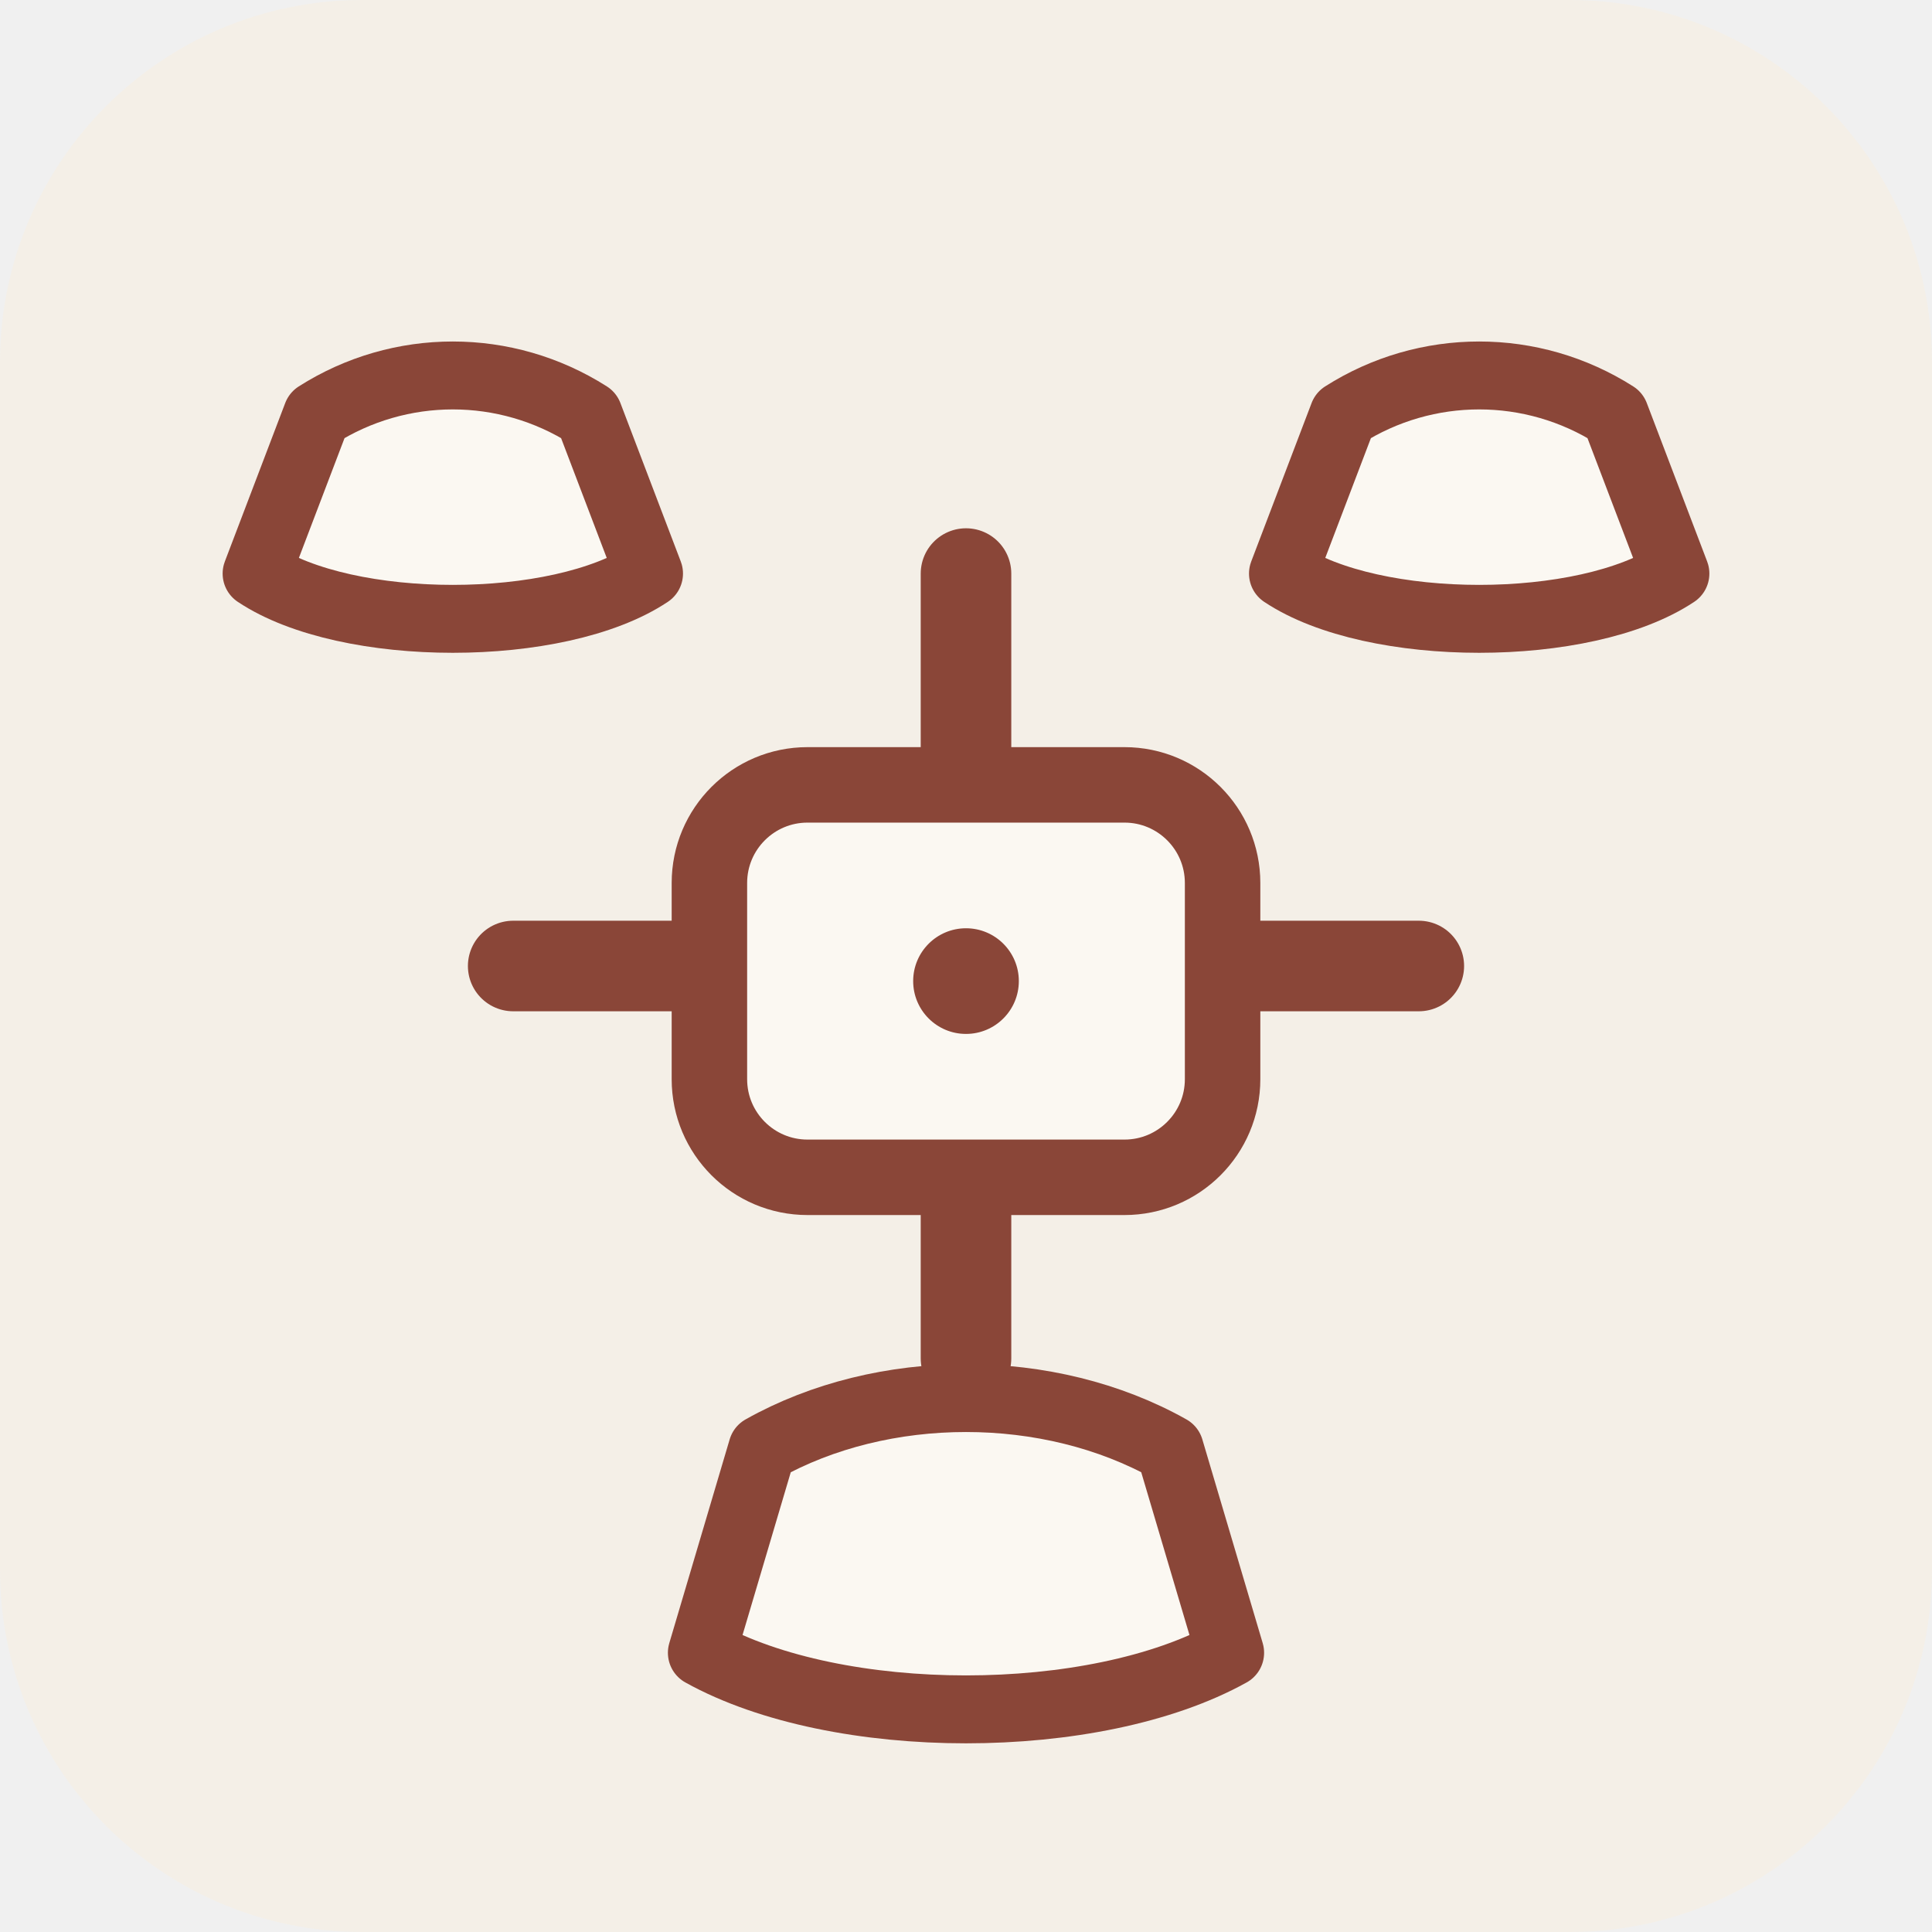
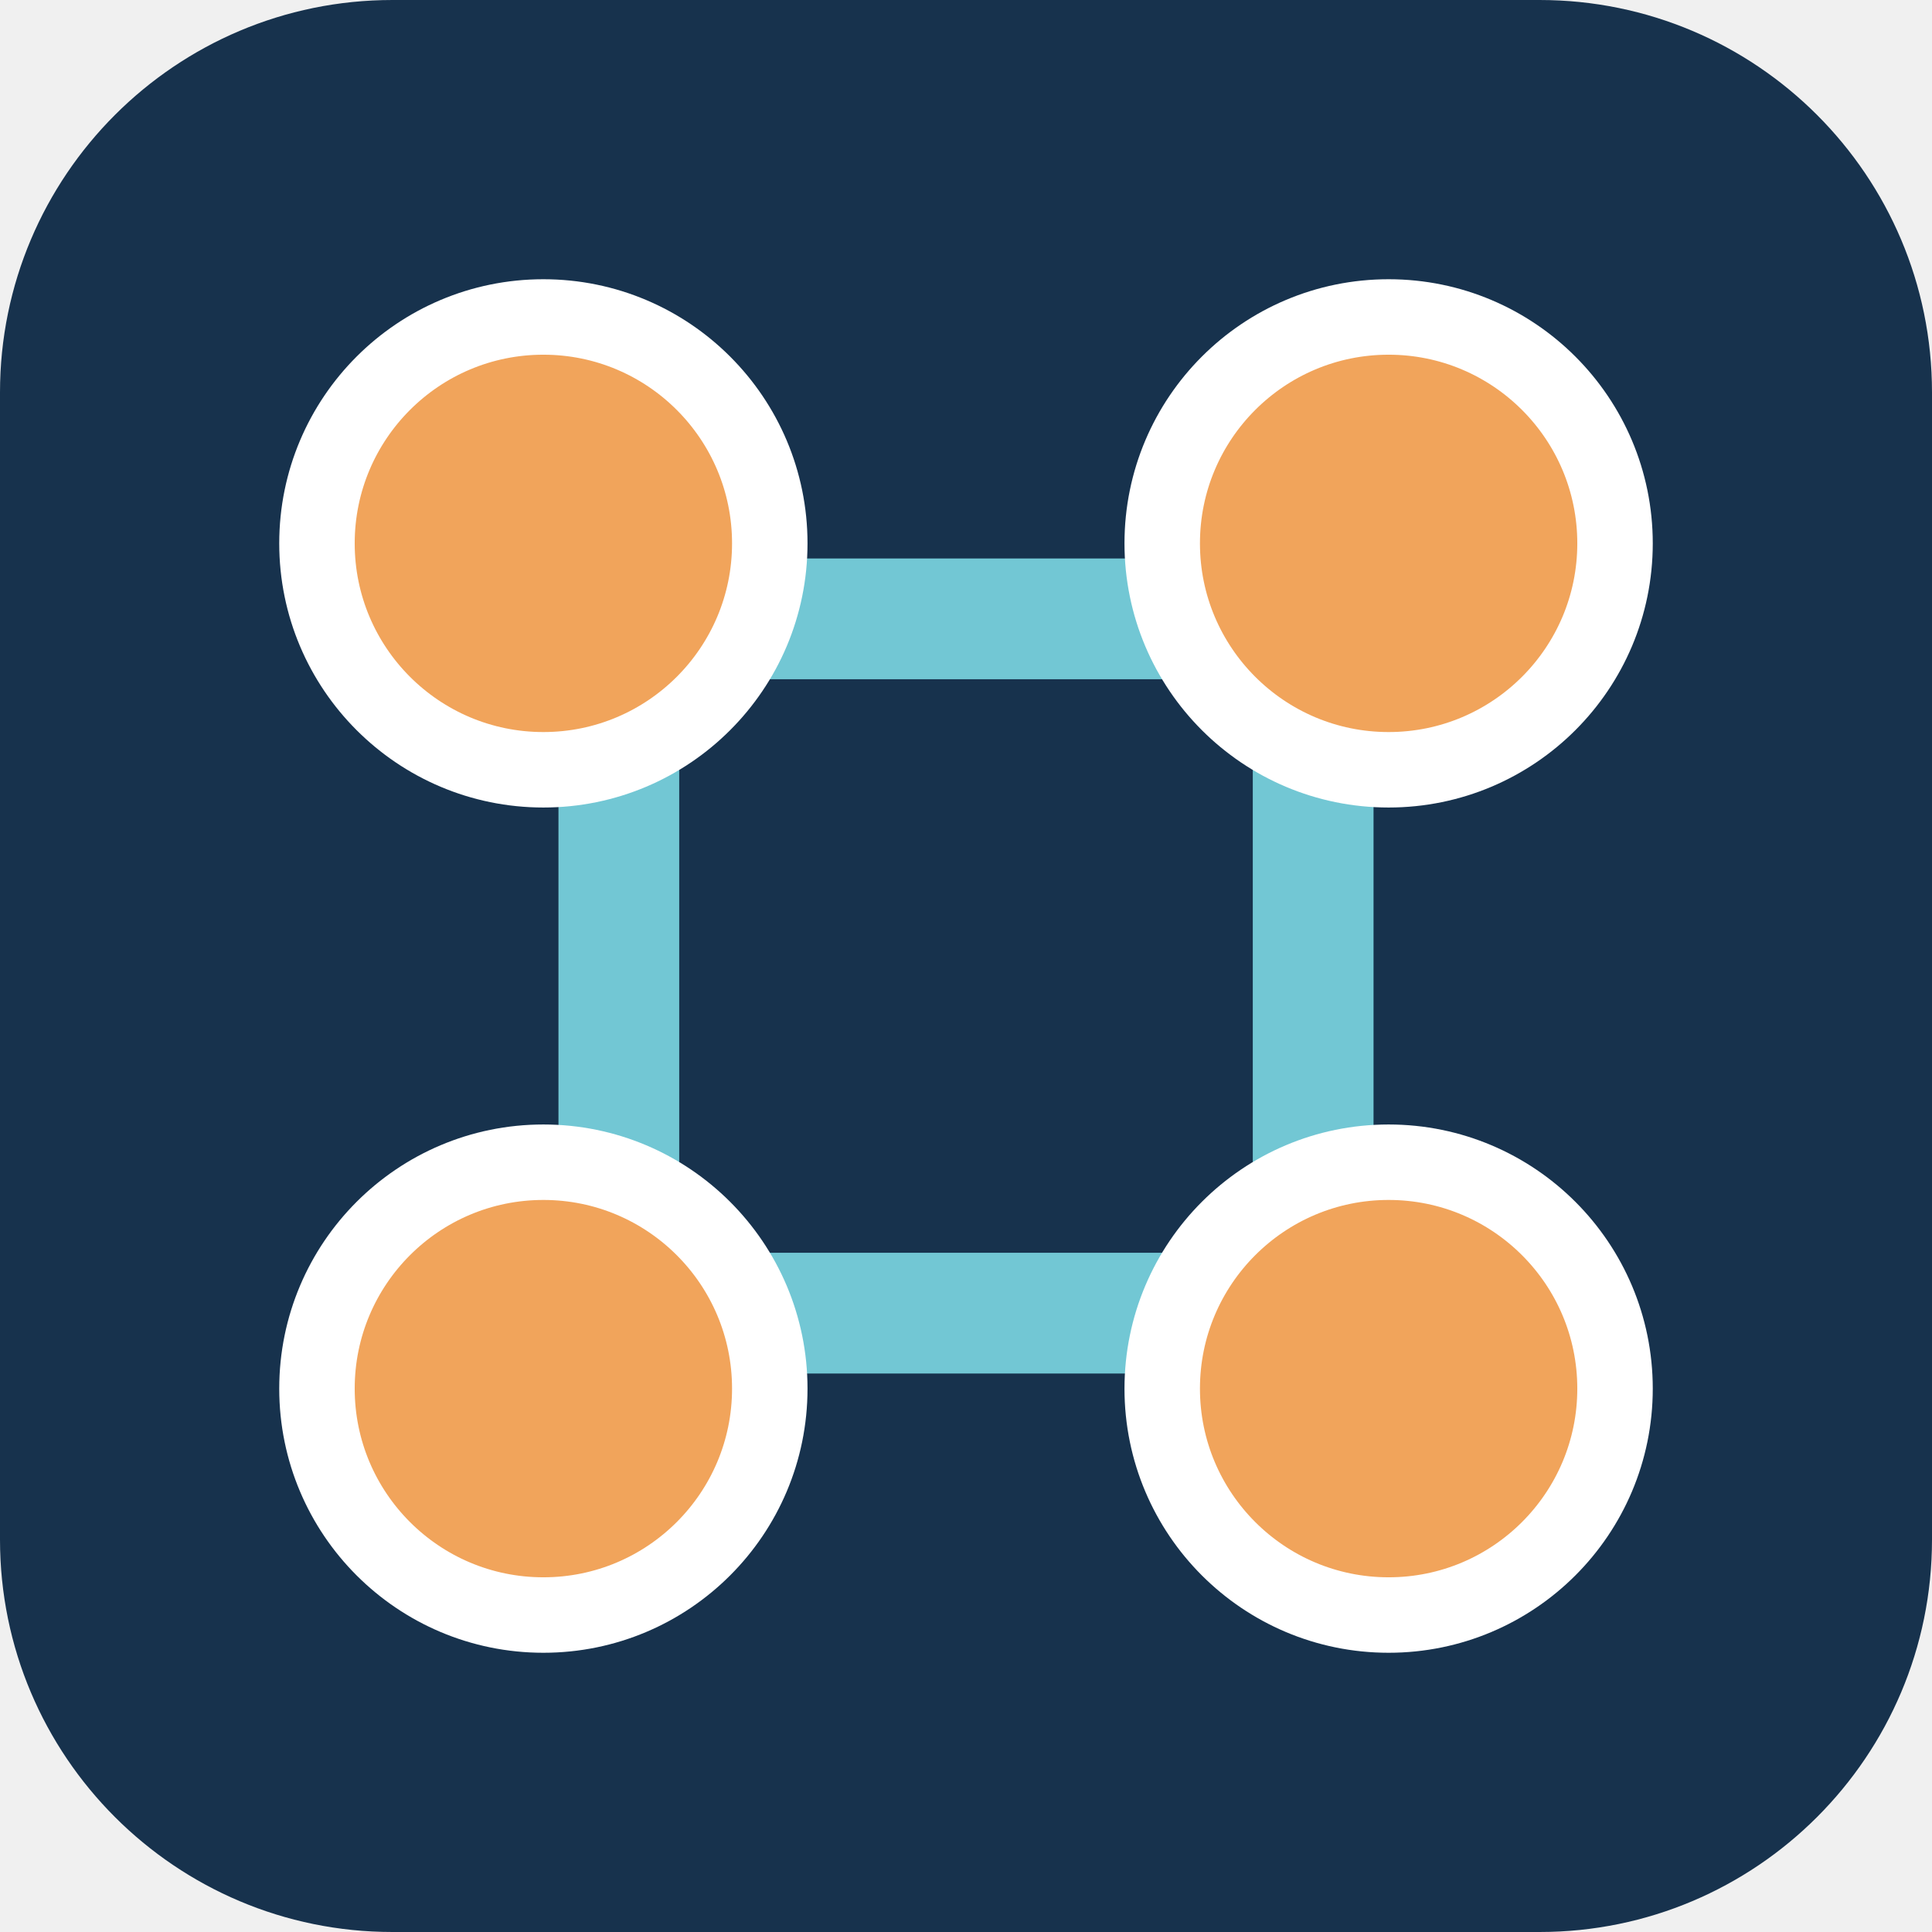
- <svg xmlns="http://www.w3.org/2000/svg" viewBox="0 0 256 256" role="img" aria-labelledby="title desc">
-   <rect width="256" height="256" rx="48" fill="#f4efe7" />
-   <g fill="none" stroke="#8a4638" stroke-linecap="round" stroke-linejoin="round">
-     <path d="M128 110V76M101 128H68M155 128h33M128 155v25" stroke-width="12" />
-     <rect x="94" y="104" width="68" height="52" rx="13" fill="#fbf8f2" stroke-width="10" />
-     <path d="M42 55c11-7 25-7 36 0l8 21c-12 8-40 8-52 0z" fill="#fbf8f2" stroke-width="9" />
-     <path d="M178 55c11-7 25-7 36 0l8 21c-12 8-40 8-52 0z" fill="#fbf8f2" stroke-width="9" />
-     <path d="M101 192c16-9 38-9 54 0l8 27c-18 10-52 10-70 0z" fill="#fbf8f2" stroke-width="9" />
-   </g>
-   <circle cx="128" cy="130" r="7" fill="#8a4638" />
+ <svg xmlns="http://www.w3.org/2000/svg" viewBox="0 0 256 256" role="img" aria-labelledby="title description">
+   <rect width="256" height="256" rx="52" fill="#17324d" />
+   <path d="M72 82h112M72 174h112M82 72v112M174 72v112" fill="none" stroke="#72c7d4" stroke-width="16" stroke-linecap="round" />
+   <circle cx="72" cy="72" r="30" fill="#f1a45b" stroke="#ffffff" stroke-width="10" />
+   <circle cx="184" cy="72" r="30" fill="#f1a45b" stroke="#ffffff" stroke-width="10" />
+   <circle cx="72" cy="184" r="30" fill="#f1a45b" stroke="#ffffff" stroke-width="10" />
+   <circle cx="184" cy="184" r="30" fill="#f1a45b" stroke="#ffffff" stroke-width="10" />
</svg>
